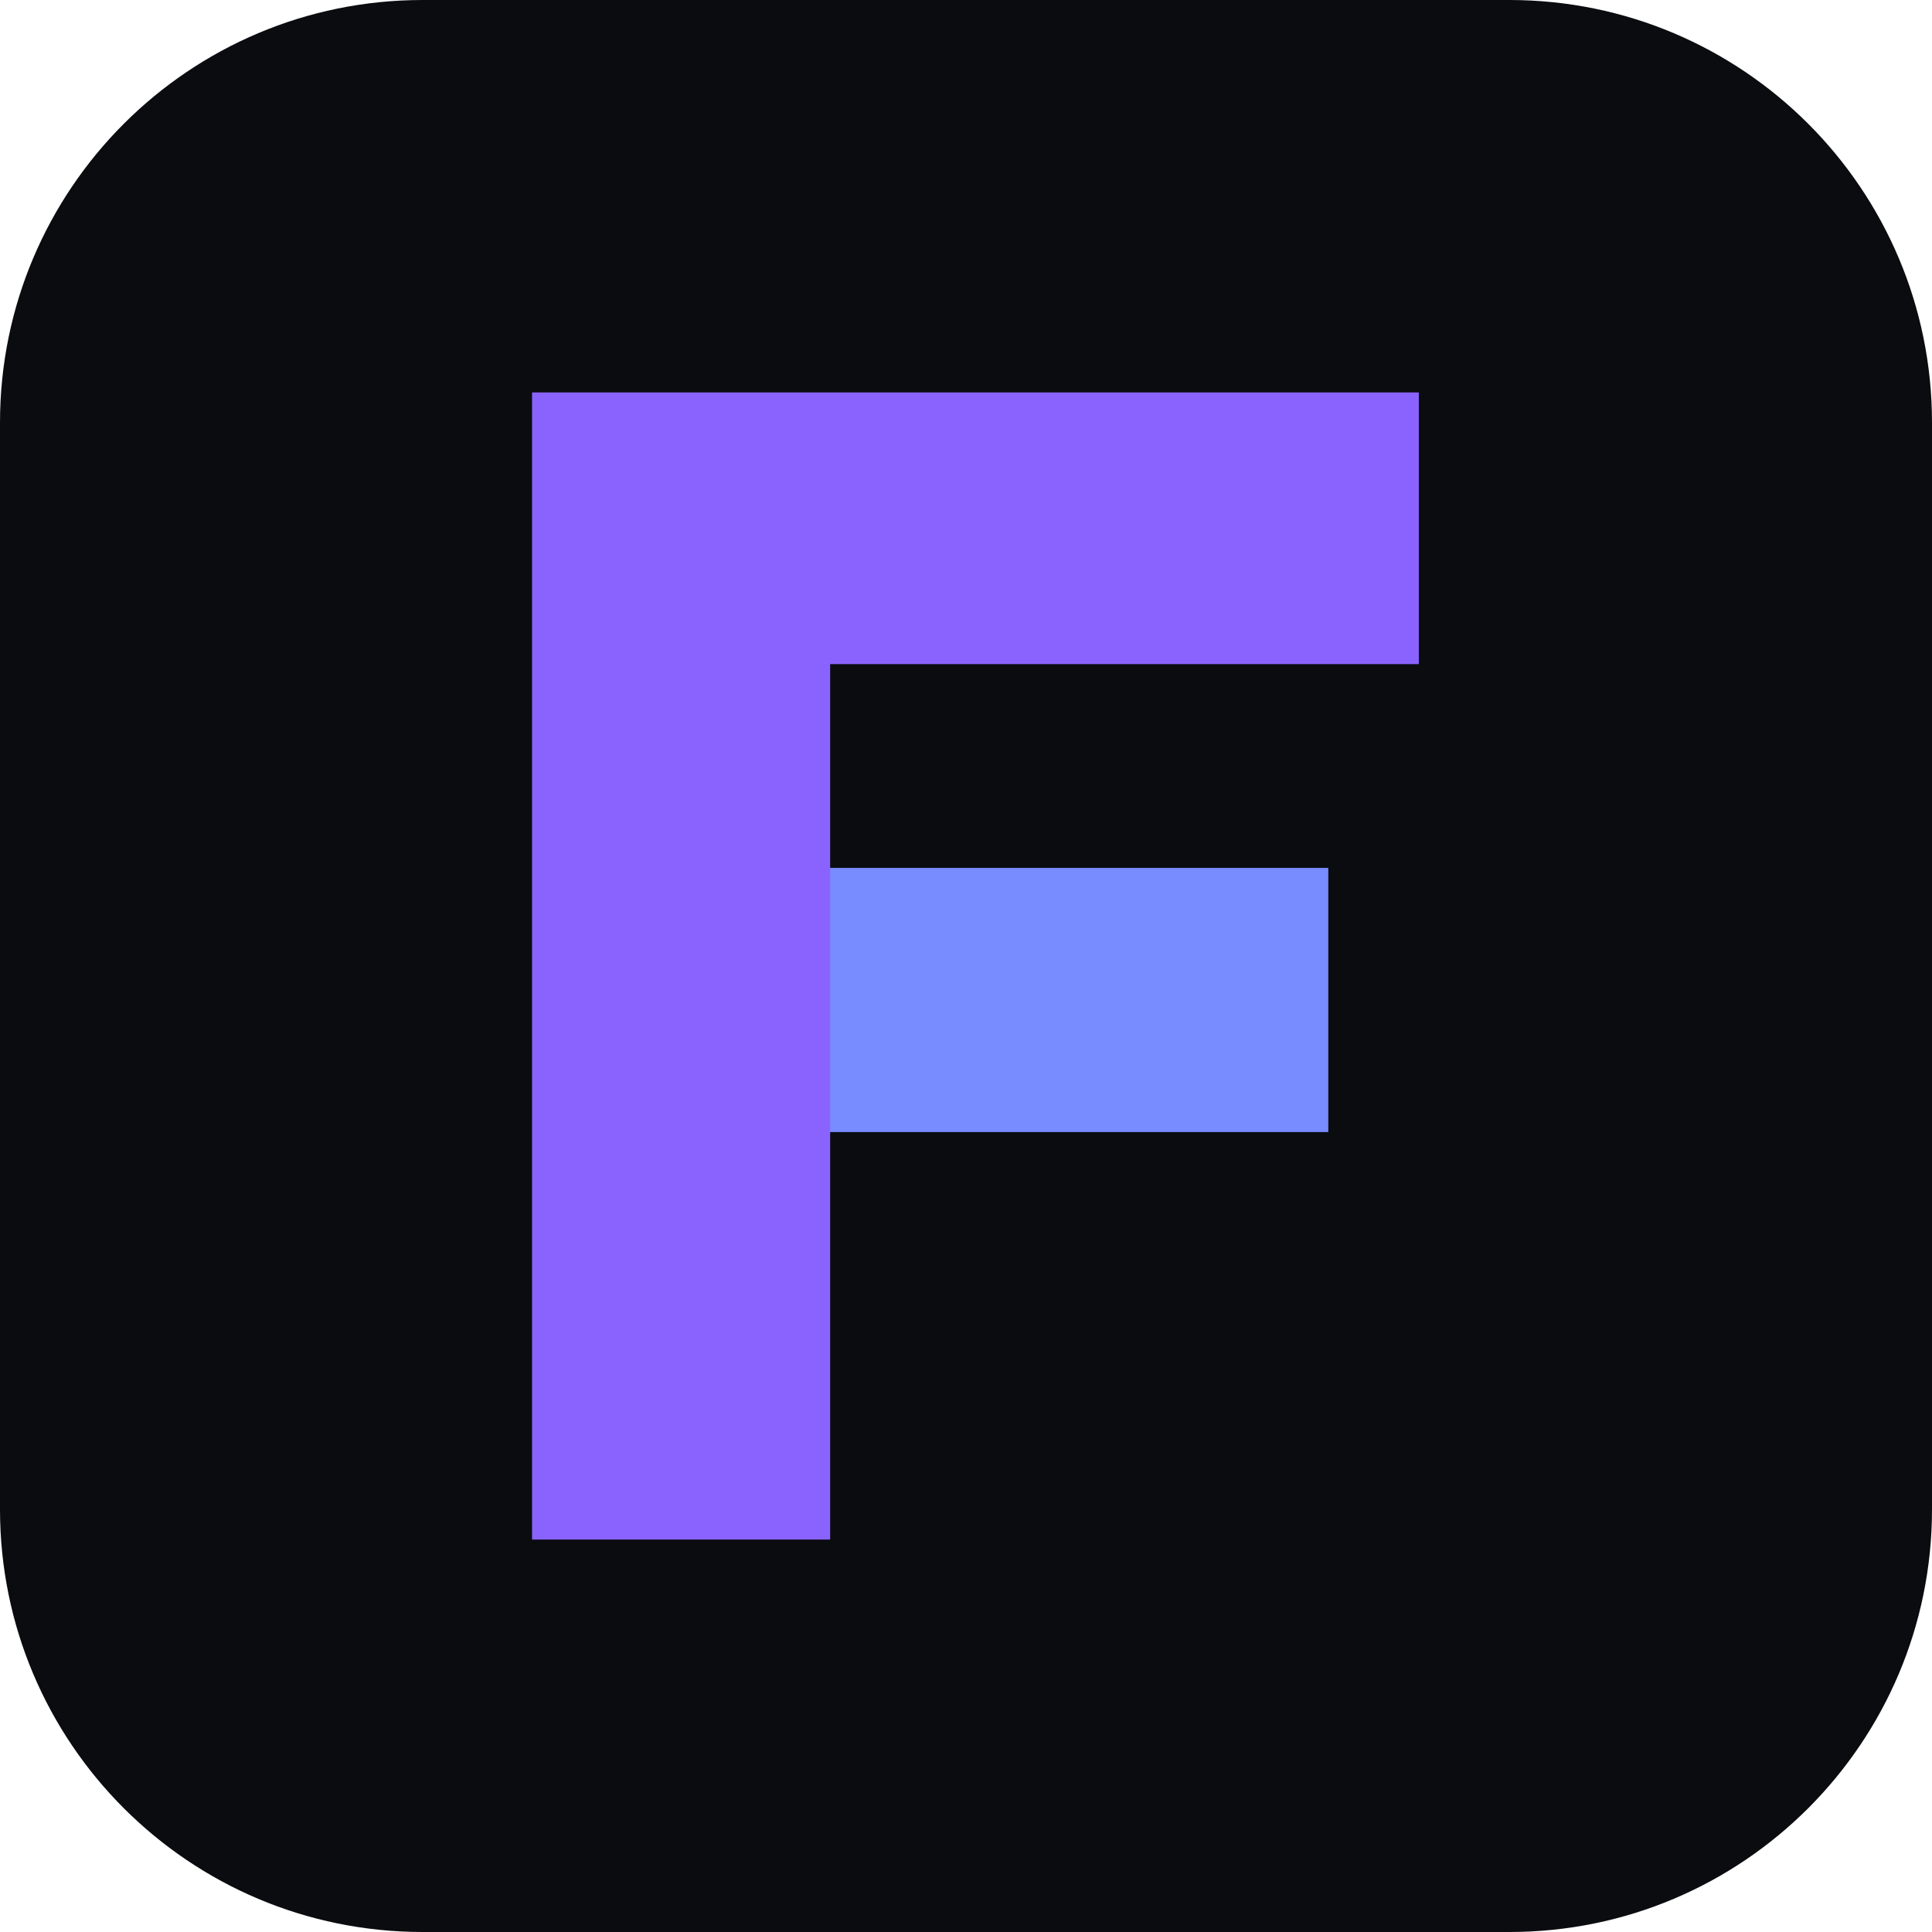
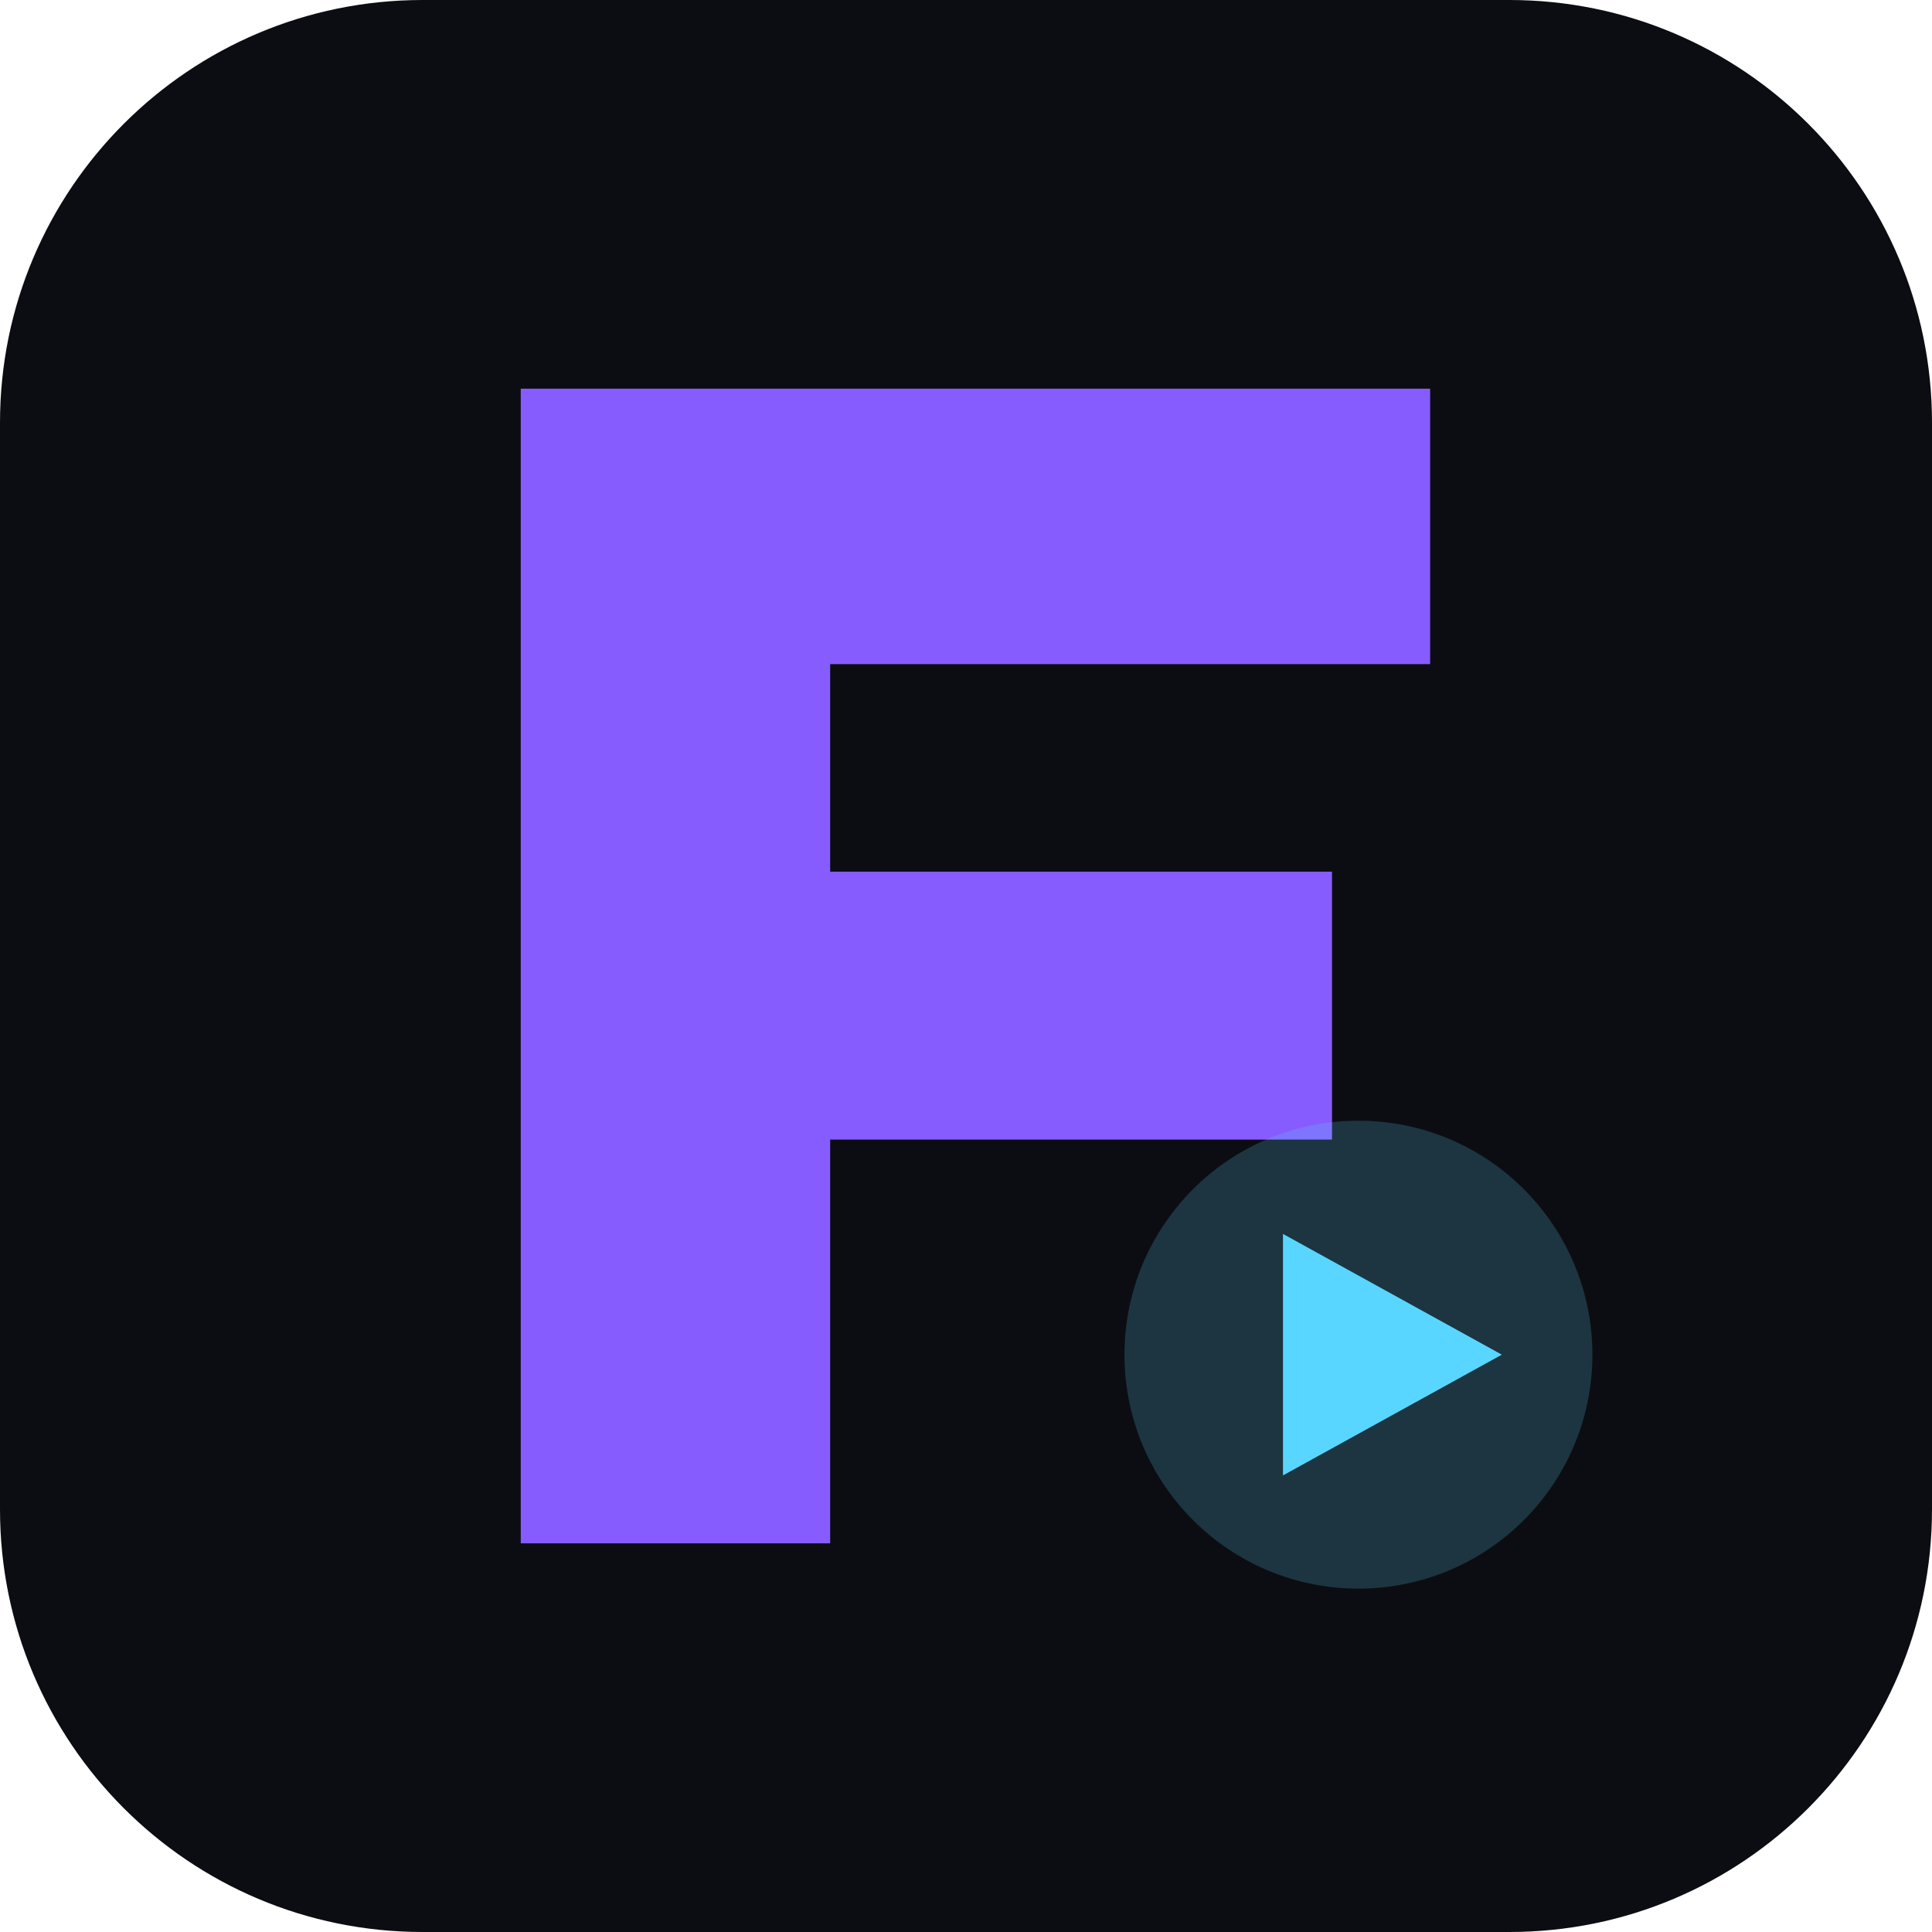
<svg xmlns="http://www.w3.org/2000/svg" viewBox="0 0 512 512">
-   <rect width="512" height="512" rx="112" fill="#0b0c10" />
-   <path d="M141 104h235v72H220v54h132v70H220v108h-79z" fill="#8a63ff" />
-   <path d="M220 230h132v70H220z" fill="#56d7ff" opacity=".35" />
+   <rect width="512" height="512" rx="112" fill="#0c0d12" />
+   <path d="M138 103h241v73H220v55h133v71H220v107h-82z" fill="#875cff" />
+   <circle cx="360" cy="359" r="62" fill="#59d6ff" opacity=".2" />
+   <path d="M340 327l58 32-58 32z" fill="#59d6ff" />
</svg>
